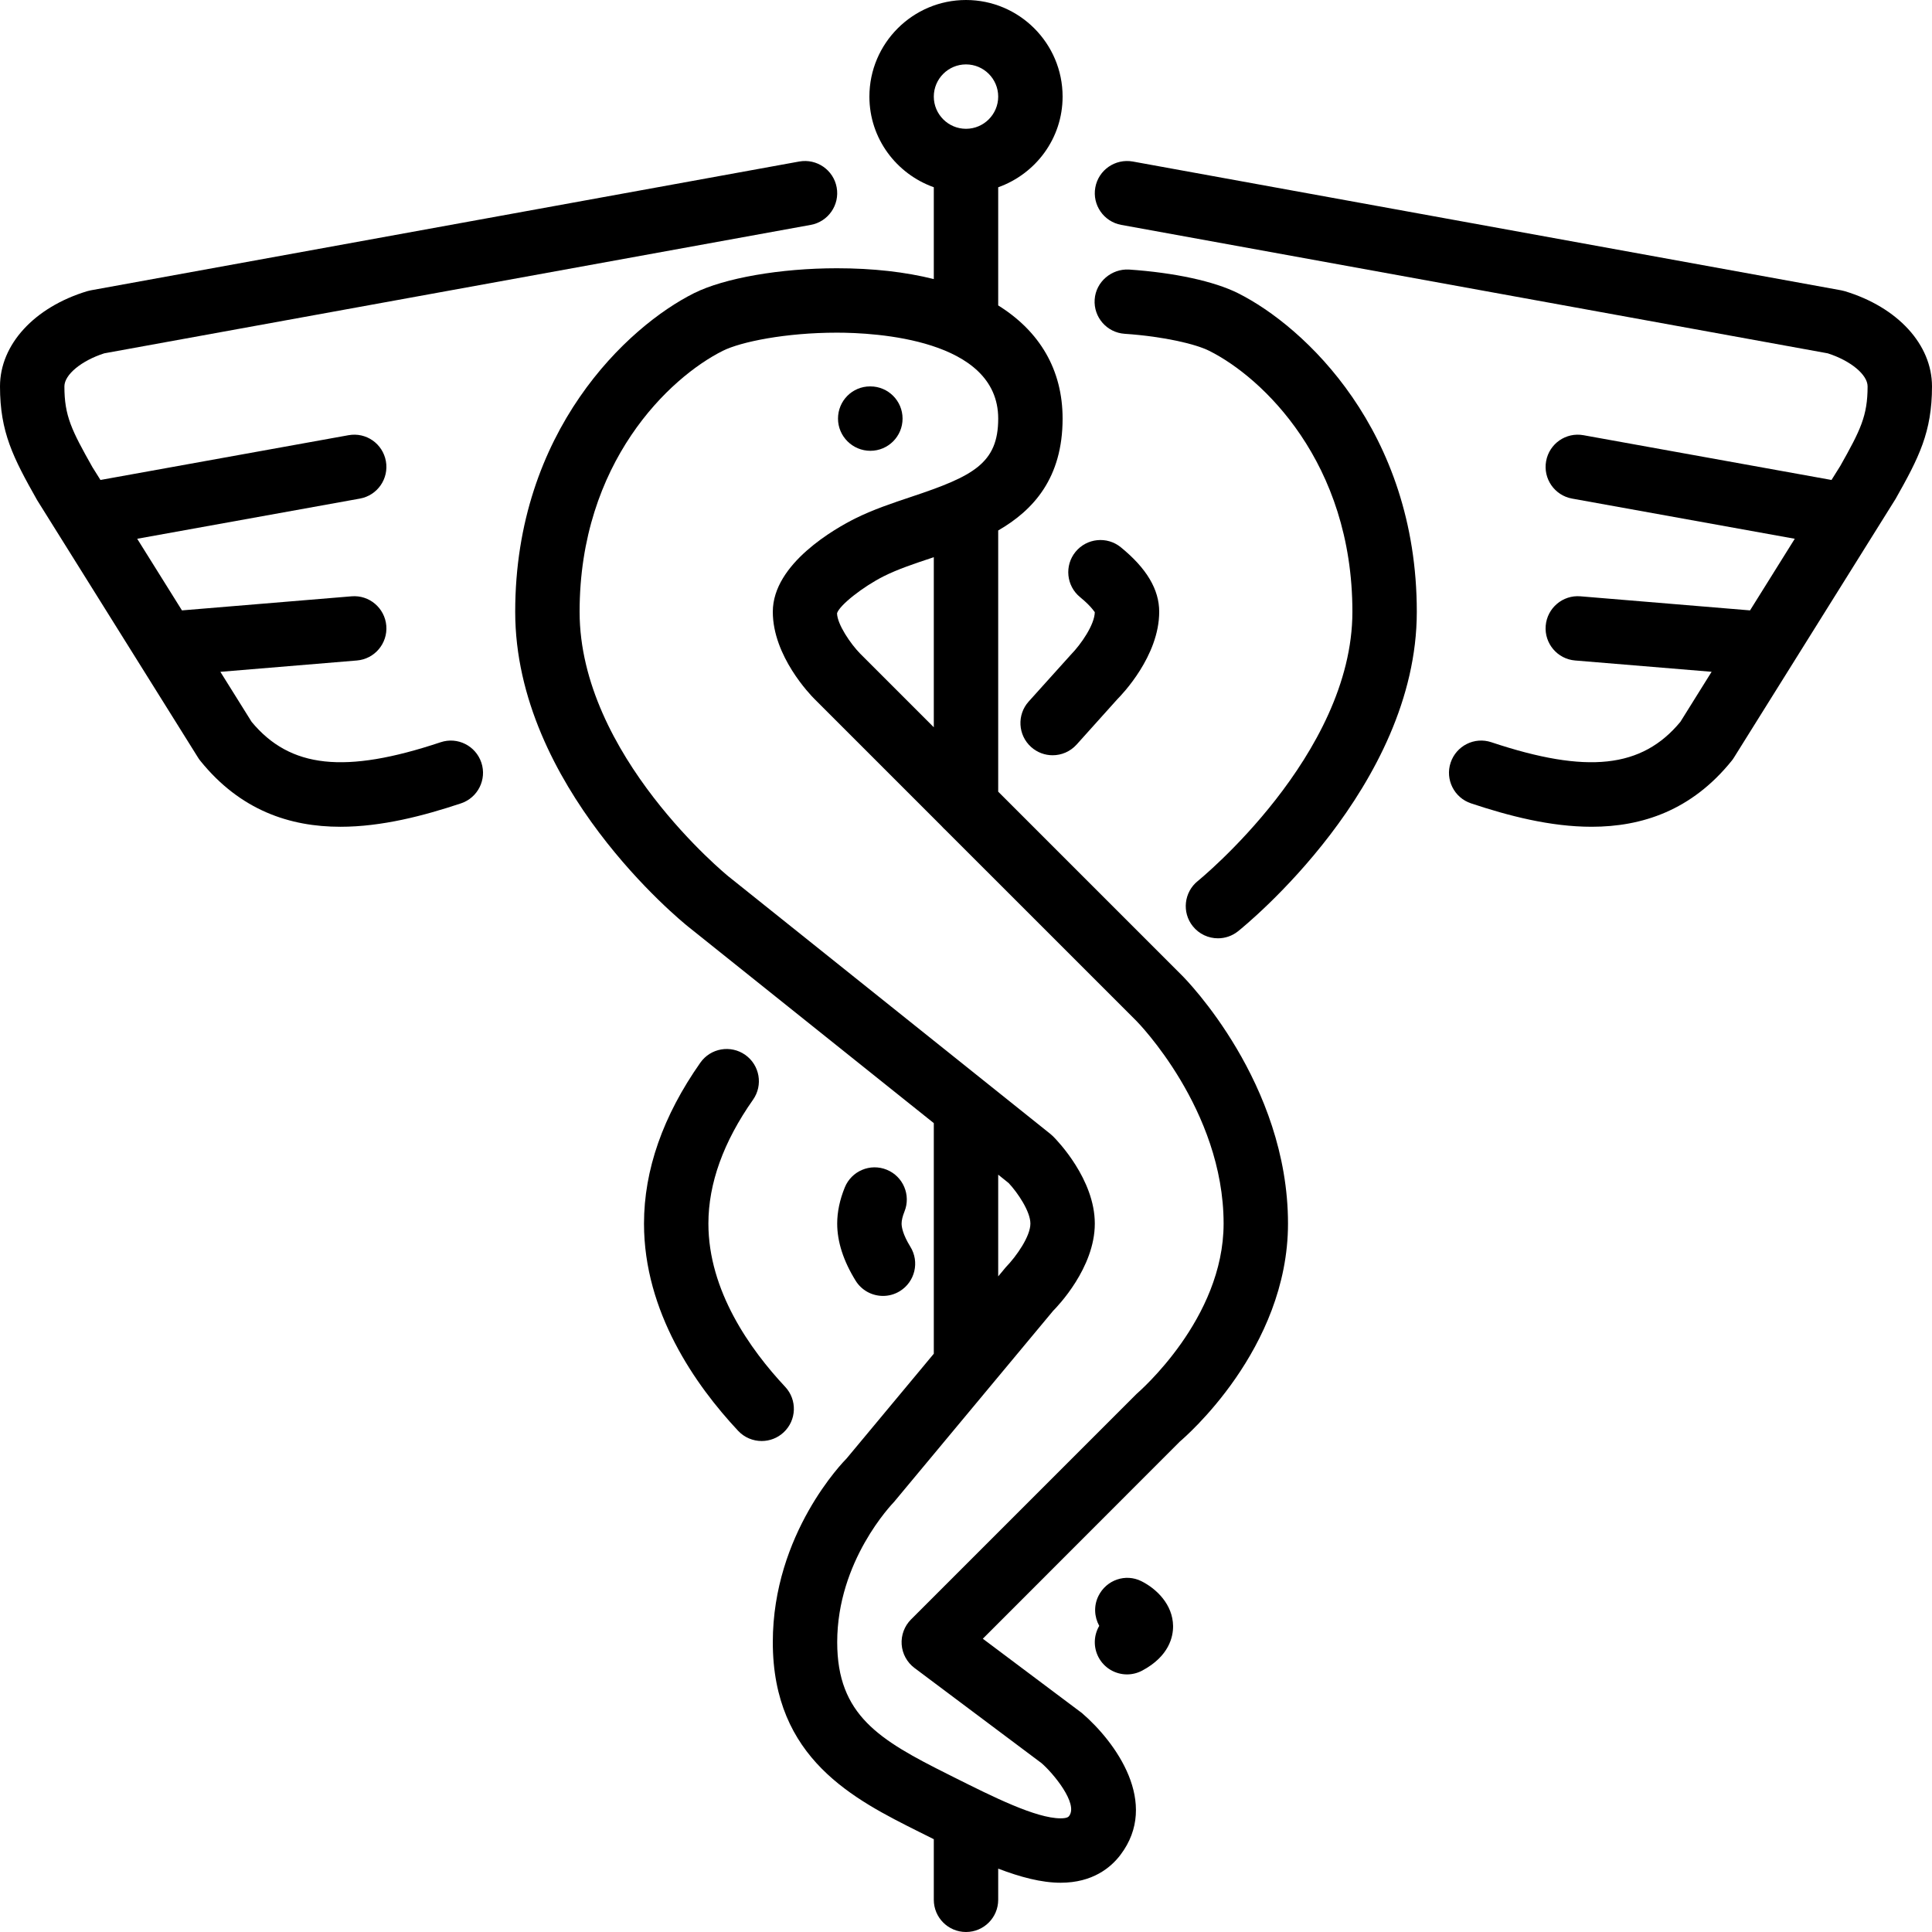
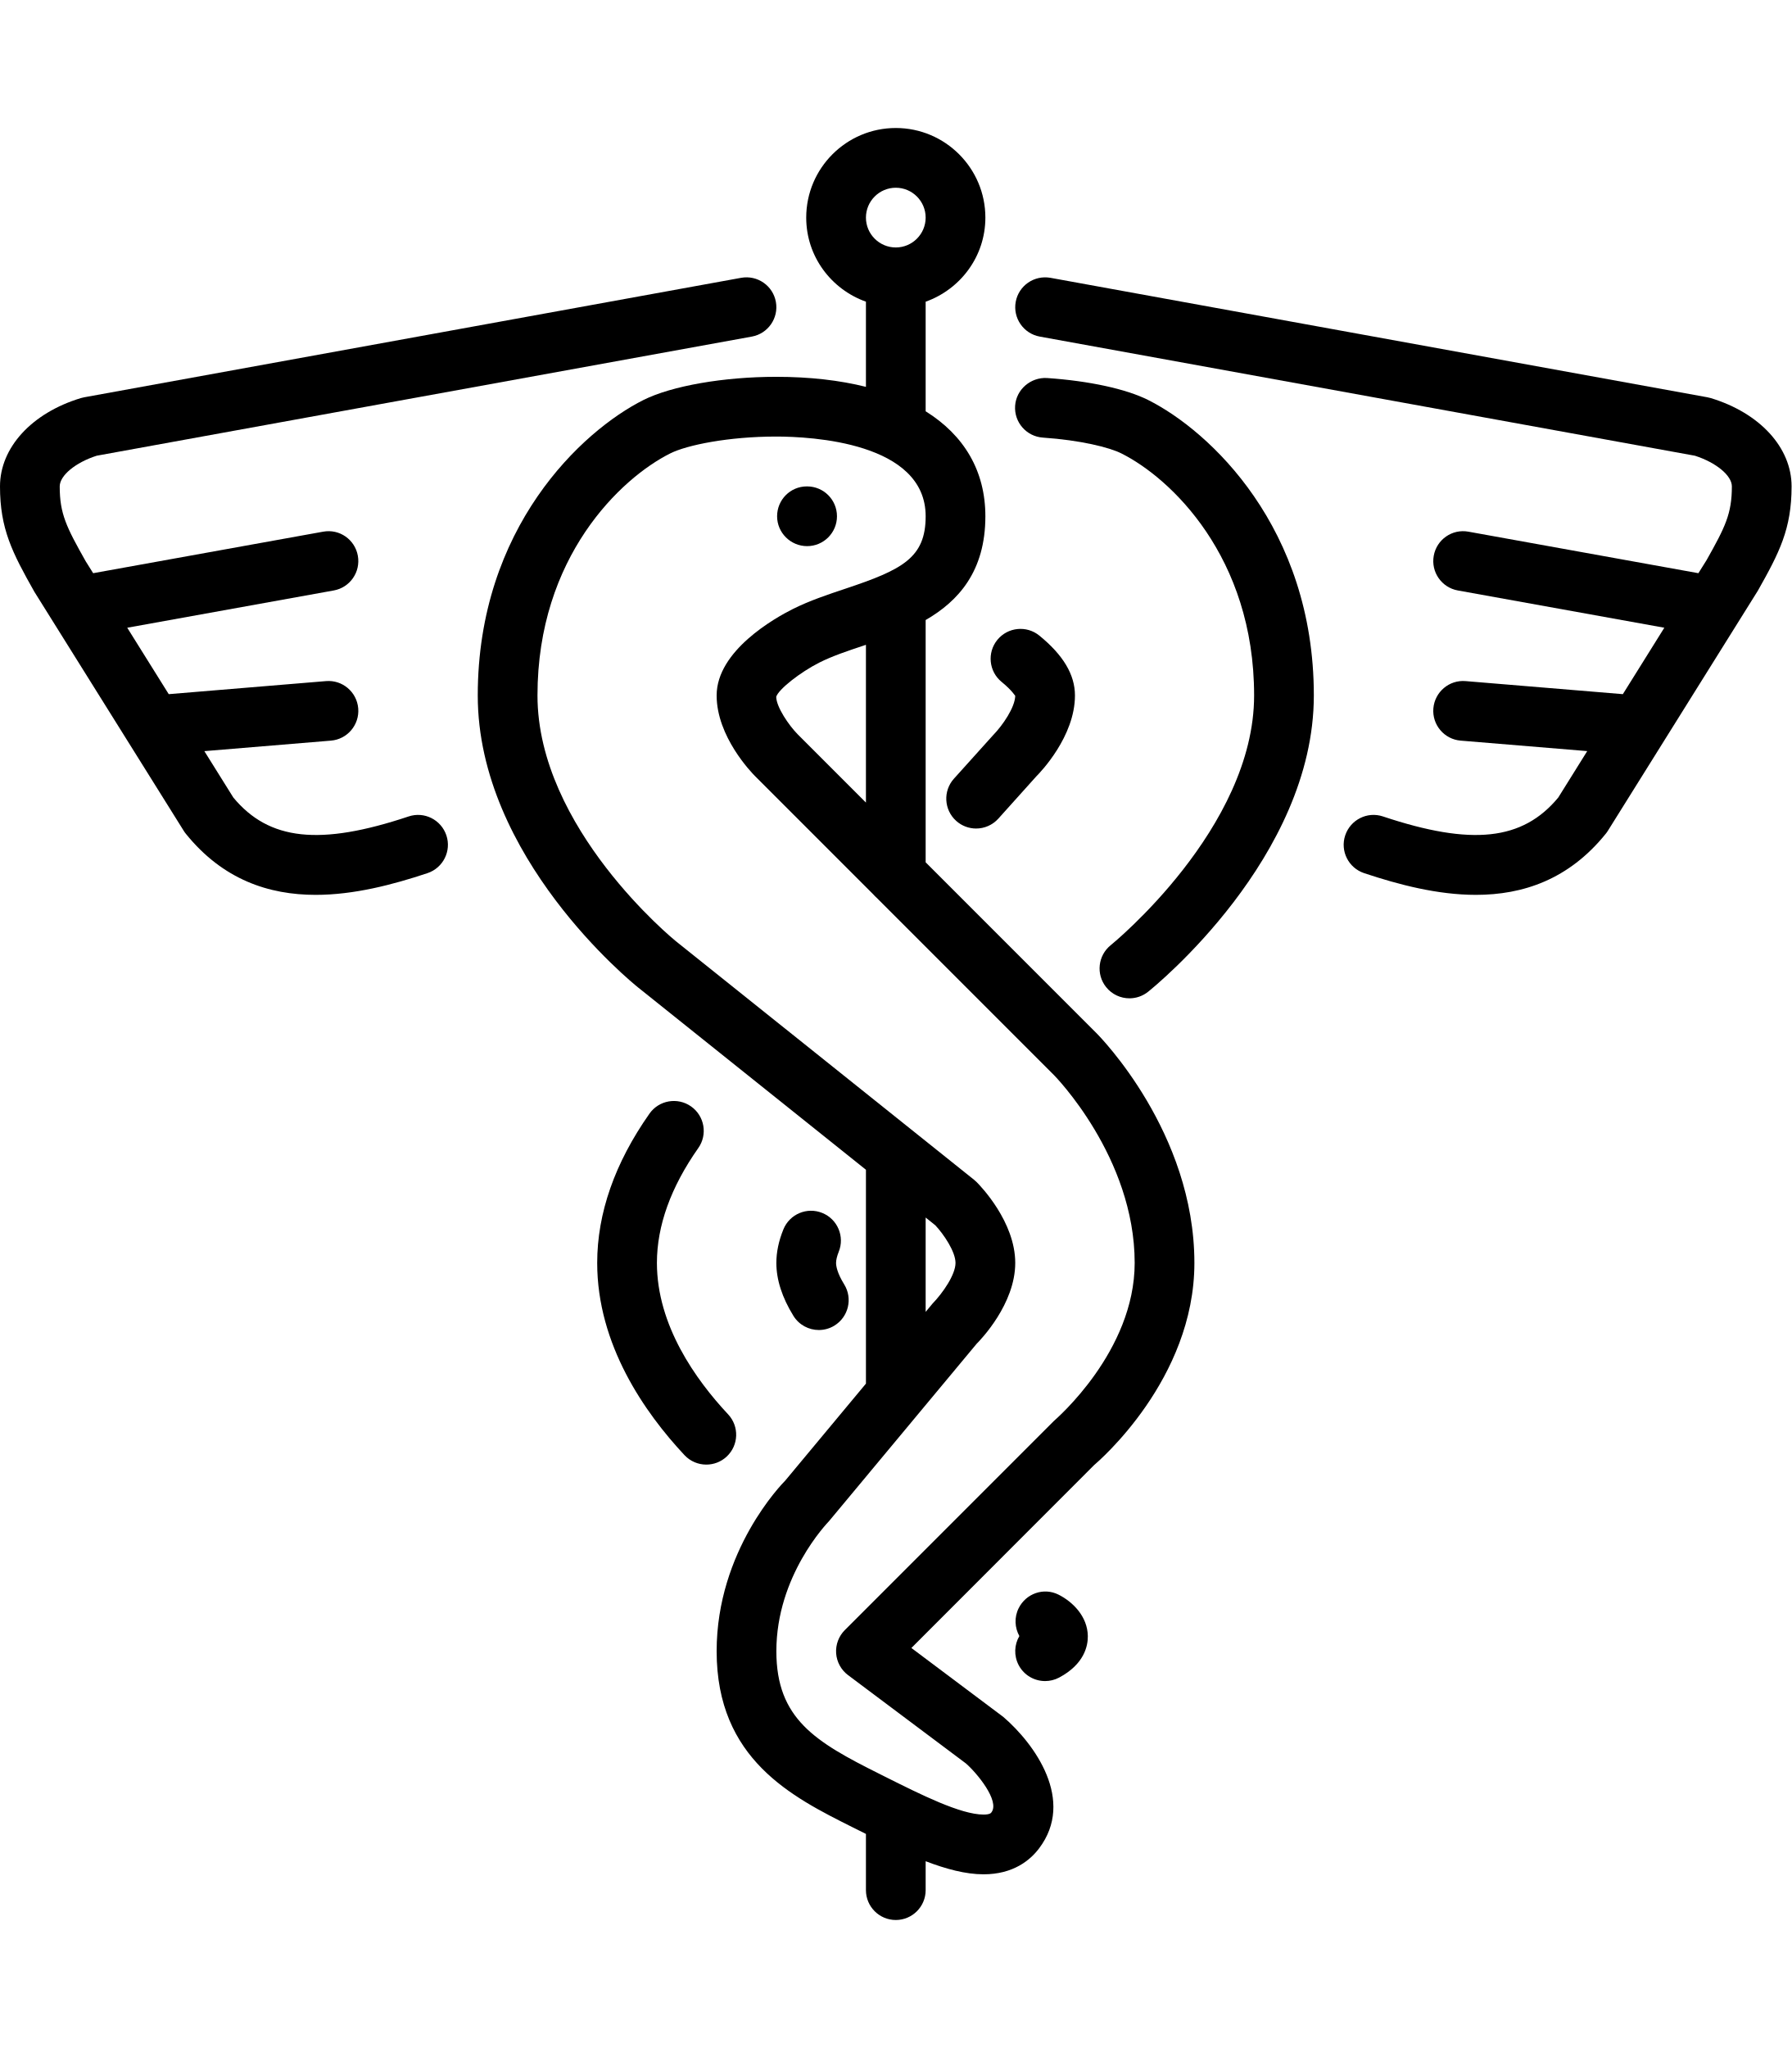
- <svg xmlns="http://www.w3.org/2000/svg" version="1.1" id="Layer_1" x="0px" y="0px" viewBox="0 0 512 512" style="enable-background:new 0 0 512 512;" xml:space="preserve">
+ <svg xmlns="http://www.w3.org/2000/svg" version="1.1" id="Layer_1" x="0px" y="0px" width="35" height="40" viewBox="0 0 512 512" style="enable-background:new 0 0 512 512;" xml:space="preserve">
  <g>
    <g>
      <g>
        <path d="M302.481,419.029c-4.207-2.099-9.267-0.333-11.366,3.883c-1.306,2.603-1.126,5.572,0.196,7.962     c-1.451,2.475-1.621,5.615-0.179,8.337c1.536,2.884,4.489,4.523,7.543,4.523c1.348,0,2.722-0.324,4.002-0.998     c7.211-3.84,8.235-9.071,8.201-11.844C310.801,425.207,306.492,421.035,302.481,419.029z" />
        <path d="M286.234,158.251c3.217,2.62,3.908,4.156,3.9,3.934c-0.043,3.345-3.627,8.533-6.34,11.307l-11.179,12.416     c-3.149,3.499-2.867,8.892,0.631,12.049c1.63,1.468,3.678,2.193,5.709,2.193c2.338,0,4.659-0.956,6.349-2.825l10.863-12.092     c1.126-1.126,11.034-11.366,11.034-23.1c0-5.922-3.328-11.52-10.172-17.101c-3.652-2.978-9.028-2.432-12.006,1.212     C282.044,149.897,282.59,155.273,286.234,158.251z" />
        <path d="M208.077,367.522c-9.284-9.916-20.344-25.464-20.344-43.255c0-10.624,3.977-21.666,11.827-32.828     c2.714-3.857,1.783-9.173-2.065-11.887c-3.857-2.714-9.182-1.792-11.895,2.065c-9.907,14.097-14.933,28.442-14.933,42.65     c0,23.364,13.568,42.761,24.951,54.921c1.681,1.792,3.959,2.696,6.229,2.696c2.091,0,4.19-0.759,5.837-2.304     C211.123,376.363,211.302,370.961,208.077,367.522z" />
        <path d="M116.77,196.702c-25.335,8.456-39.902,6.886-50.091-5.41l-8.277-13.252l36.173-3.004     c4.693-0.384,8.183-4.514,7.799-9.207c-0.393-4.693-4.506-8.201-9.216-7.799l-44.937,3.729L36.361,142.78l59.025-10.65     c4.634-0.836,7.714-5.274,6.878-9.916c-0.836-4.634-5.24-7.731-9.916-6.878l-65.724,11.861l-2.125-3.388     c-5.521-9.796-7.433-13.577-7.433-21.41c0-3.106,4.514-6.827,10.564-8.764l187.23-34.039c4.634-0.845,7.714-5.291,6.869-9.924     s-5.274-7.697-9.924-6.869L24.073,76.937c-0.316,0.06-0.623,0.137-0.939,0.222C9.079,81.408,0,91.307,0,102.4     c0,12.126,3.482,18.884,9.83,30.123l42.667,68.267c0.179,0.29,0.375,0.572,0.589,0.828     c10.615,13.167,23.774,17.485,37.129,17.485c10.948,0,22.033-2.901,31.949-6.204c4.471-1.493,6.895-6.323,5.402-10.795     C126.071,197.641,121.259,195.2,116.77,196.702z" />
        <path d="M328.081,77.696c-6.315-3.157-16.845-5.444-28.885-6.263c-4.599-0.256-8.772,3.226-9.097,7.927     c-0.324,4.702,3.226,8.772,7.927,9.097c10.735,0.734,18.995,2.79,22.426,4.514c14.097,7.04,37.948,29.542,37.948,69.163     c0,37.973-40.559,71.006-40.969,71.339c-3.669,2.953-4.267,8.32-1.323,11.989c1.69,2.108,4.164,3.2,6.665,3.2     c1.869,0,3.755-0.614,5.325-1.869c1.929-1.545,47.369-38.426,47.369-84.659C375.467,114.185,345.685,86.502,328.081,77.696z" />
        <path d="M488.866,77.158c-0.316-0.085-0.623-0.162-0.939-0.222L300.194,42.803c-4.659-0.819-9.079,2.244-9.924,6.869     c-0.845,4.634,2.236,9.079,6.869,9.924l187.23,34.039c6.05,1.937,10.564,5.658,10.564,8.764c0,7.834-1.911,11.614-7.236,21.077     l-2.33,3.721l-65.715-11.861c-4.659-0.853-9.079,2.244-9.916,6.878c-0.836,4.642,2.244,9.079,6.878,9.916l59.017,10.65     l-11.853,18.978l-44.937-3.729c-4.693-0.401-8.823,3.106-9.216,7.799c-0.384,4.693,3.106,8.823,7.799,9.207l36.173,2.995     l-8.277,13.261c-10.18,12.297-24.738,13.867-50.091,5.41c-4.489-1.502-9.301,0.939-10.795,5.402     c-1.493,4.471,0.93,9.301,5.402,10.795c9.916,3.302,21.001,6.204,31.949,6.204c13.355,0,26.513-4.318,37.128-17.485     c0.213-0.256,0.41-0.538,0.589-0.828l42.863-68.599c6.153-10.906,9.634-17.664,9.634-29.79     C512,91.307,502.921,81.408,488.866,77.158z" />
        <path d="M234.999,309.99c-4.369-1.783-9.344,0.324-11.119,4.685c-1.34,3.285-2.014,6.511-2.014,9.591     c0,4.796,1.638,9.873,4.872,15.113c1.613,2.611,4.403,4.053,7.27,4.053c1.527,0,3.081-0.41,4.471-1.271     c4.011-2.483,5.257-7.74,2.782-11.75c-2.022-3.277-2.33-5.257-2.33-6.144c0-0.853,0.265-1.946,0.751-3.166     C241.459,316.74,239.36,311.765,234.999,309.99z" />
        <path d="M230.656,119.467c4.719,0,8.533-3.823,8.533-8.533s-3.814-8.533-8.533-8.533h-0.085c-4.71,0-8.491,3.823-8.491,8.533     S225.946,119.467,230.656,119.467z" />
        <path d="M264.533,209.801v-69.222c9.344-5.385,17.067-13.909,17.067-29.645c0-12.937-6.059-23.134-17.067-29.995V49.63     C274.449,46.089,281.6,36.71,281.6,25.6C281.6,11.486,270.114,0,256,0s-25.6,11.486-25.6,25.6     c0,11.11,7.151,20.489,17.067,24.021v24.337c-7.492-1.877-16.085-2.867-25.685-2.867c-14.967,0-29.824,2.594-37.862,6.605     c-17.604,8.806-47.386,36.489-47.386,84.437c0,46.234,43.998,81.963,45.867,83.465l65.067,52.045v61.107l-23.1,27.75     c-0.802,0.802-19.567,19.9-19.567,48.7c0,30.874,21.538,41.643,38.852,50.304l1.664,0.828c0.717,0.358,1.434,0.717,2.15,1.075     v16.06c0,4.71,3.823,8.533,8.533,8.533s8.533-3.823,8.533-8.533v-8.26c5.828,2.227,11.443,3.738,16.538,3.738     c8.482,0,13.312-4.019,15.864-7.39c10.419-13.739-1.237-29.858-10.214-37.581l-26.266-19.695l52.241-52.275     c1.161-0.99,28.638-24.457,28.638-57.737c0-37.239-26.948-64.623-28.1-65.766L264.533,209.801z M256,17.067     c4.702,0,8.533,3.831,8.533,8.533c0,4.702-3.831,8.533-8.533,8.533c-4.702,0-8.533-3.831-8.533-8.533     C247.467,20.898,251.298,17.067,256,17.067z M301.167,369.434l-59.733,59.733c-1.749,1.749-2.654,4.173-2.483,6.639     c0.179,2.466,1.417,4.736,3.396,6.221l33.681,25.233c3.081,2.662,9.779,10.726,7.305,13.986     c-0.154,0.205-0.478,0.631-2.261,0.631c-6.545,0-17.997-5.743-28.109-10.803l-1.681-0.845     c-18.236-9.114-29.414-15.684-29.414-35.029c0-21.555,14.447-36.506,15.087-37.205l42.146-50.628     c1.126-1.126,11.034-11.366,11.034-23.1s-9.907-21.973-11.034-23.1c-0.222-0.222-0.461-0.435-0.7-0.631l-85.333-68.258     c-0.384-0.316-39.467-32.179-39.467-70.144c0-39.62,23.851-62.123,37.948-69.163c4.787-2.398,16.708-4.813,30.234-4.813     c10.035,0,42.752,1.638,42.752,22.775c0,11.87-6.647,15.266-22.963,20.702c-5.001,1.673-10.18,3.396-14.984,5.794     c-5.112,2.56-21.786,11.896-21.786,24.704c0,11.733,9.907,21.973,11.034,23.1l33.766,33.766c0.29,0.333,0.572,0.623,0.905,0.913     l50.662,50.654c0.23,0.23,23.1,23.45,23.1,53.7C324.267,349.491,301.918,368.751,301.167,369.434z M264.533,338.253v-26.957     l2.773,2.227c2.423,2.586,5.76,7.535,5.76,10.743c0,3.345-3.618,8.576-6.554,11.605L264.533,338.253z M247.467,147.661v45.073     l-19.541-19.541c-2.441-2.483-6.059-7.714-6.101-10.684c0.657-2.125,6.801-6.989,12.39-9.805     c3.729-1.869,8.107-3.328,12.749-4.873C247.125,147.772,247.305,147.712,247.467,147.661z" />
      </g>
    </g>
  </g>
  <g>
</g>
  <g>
</g>
  <g>
</g>
  <g>
</g>
  <g>
</g>
  <g>
</g>
  <g>
</g>
  <g>
</g>
  <g>
</g>
  <g>
</g>
  <g>
</g>
  <g>
</g>
  <g>
</g>
  <g>
</g>
  <g>
</g>
</svg>
